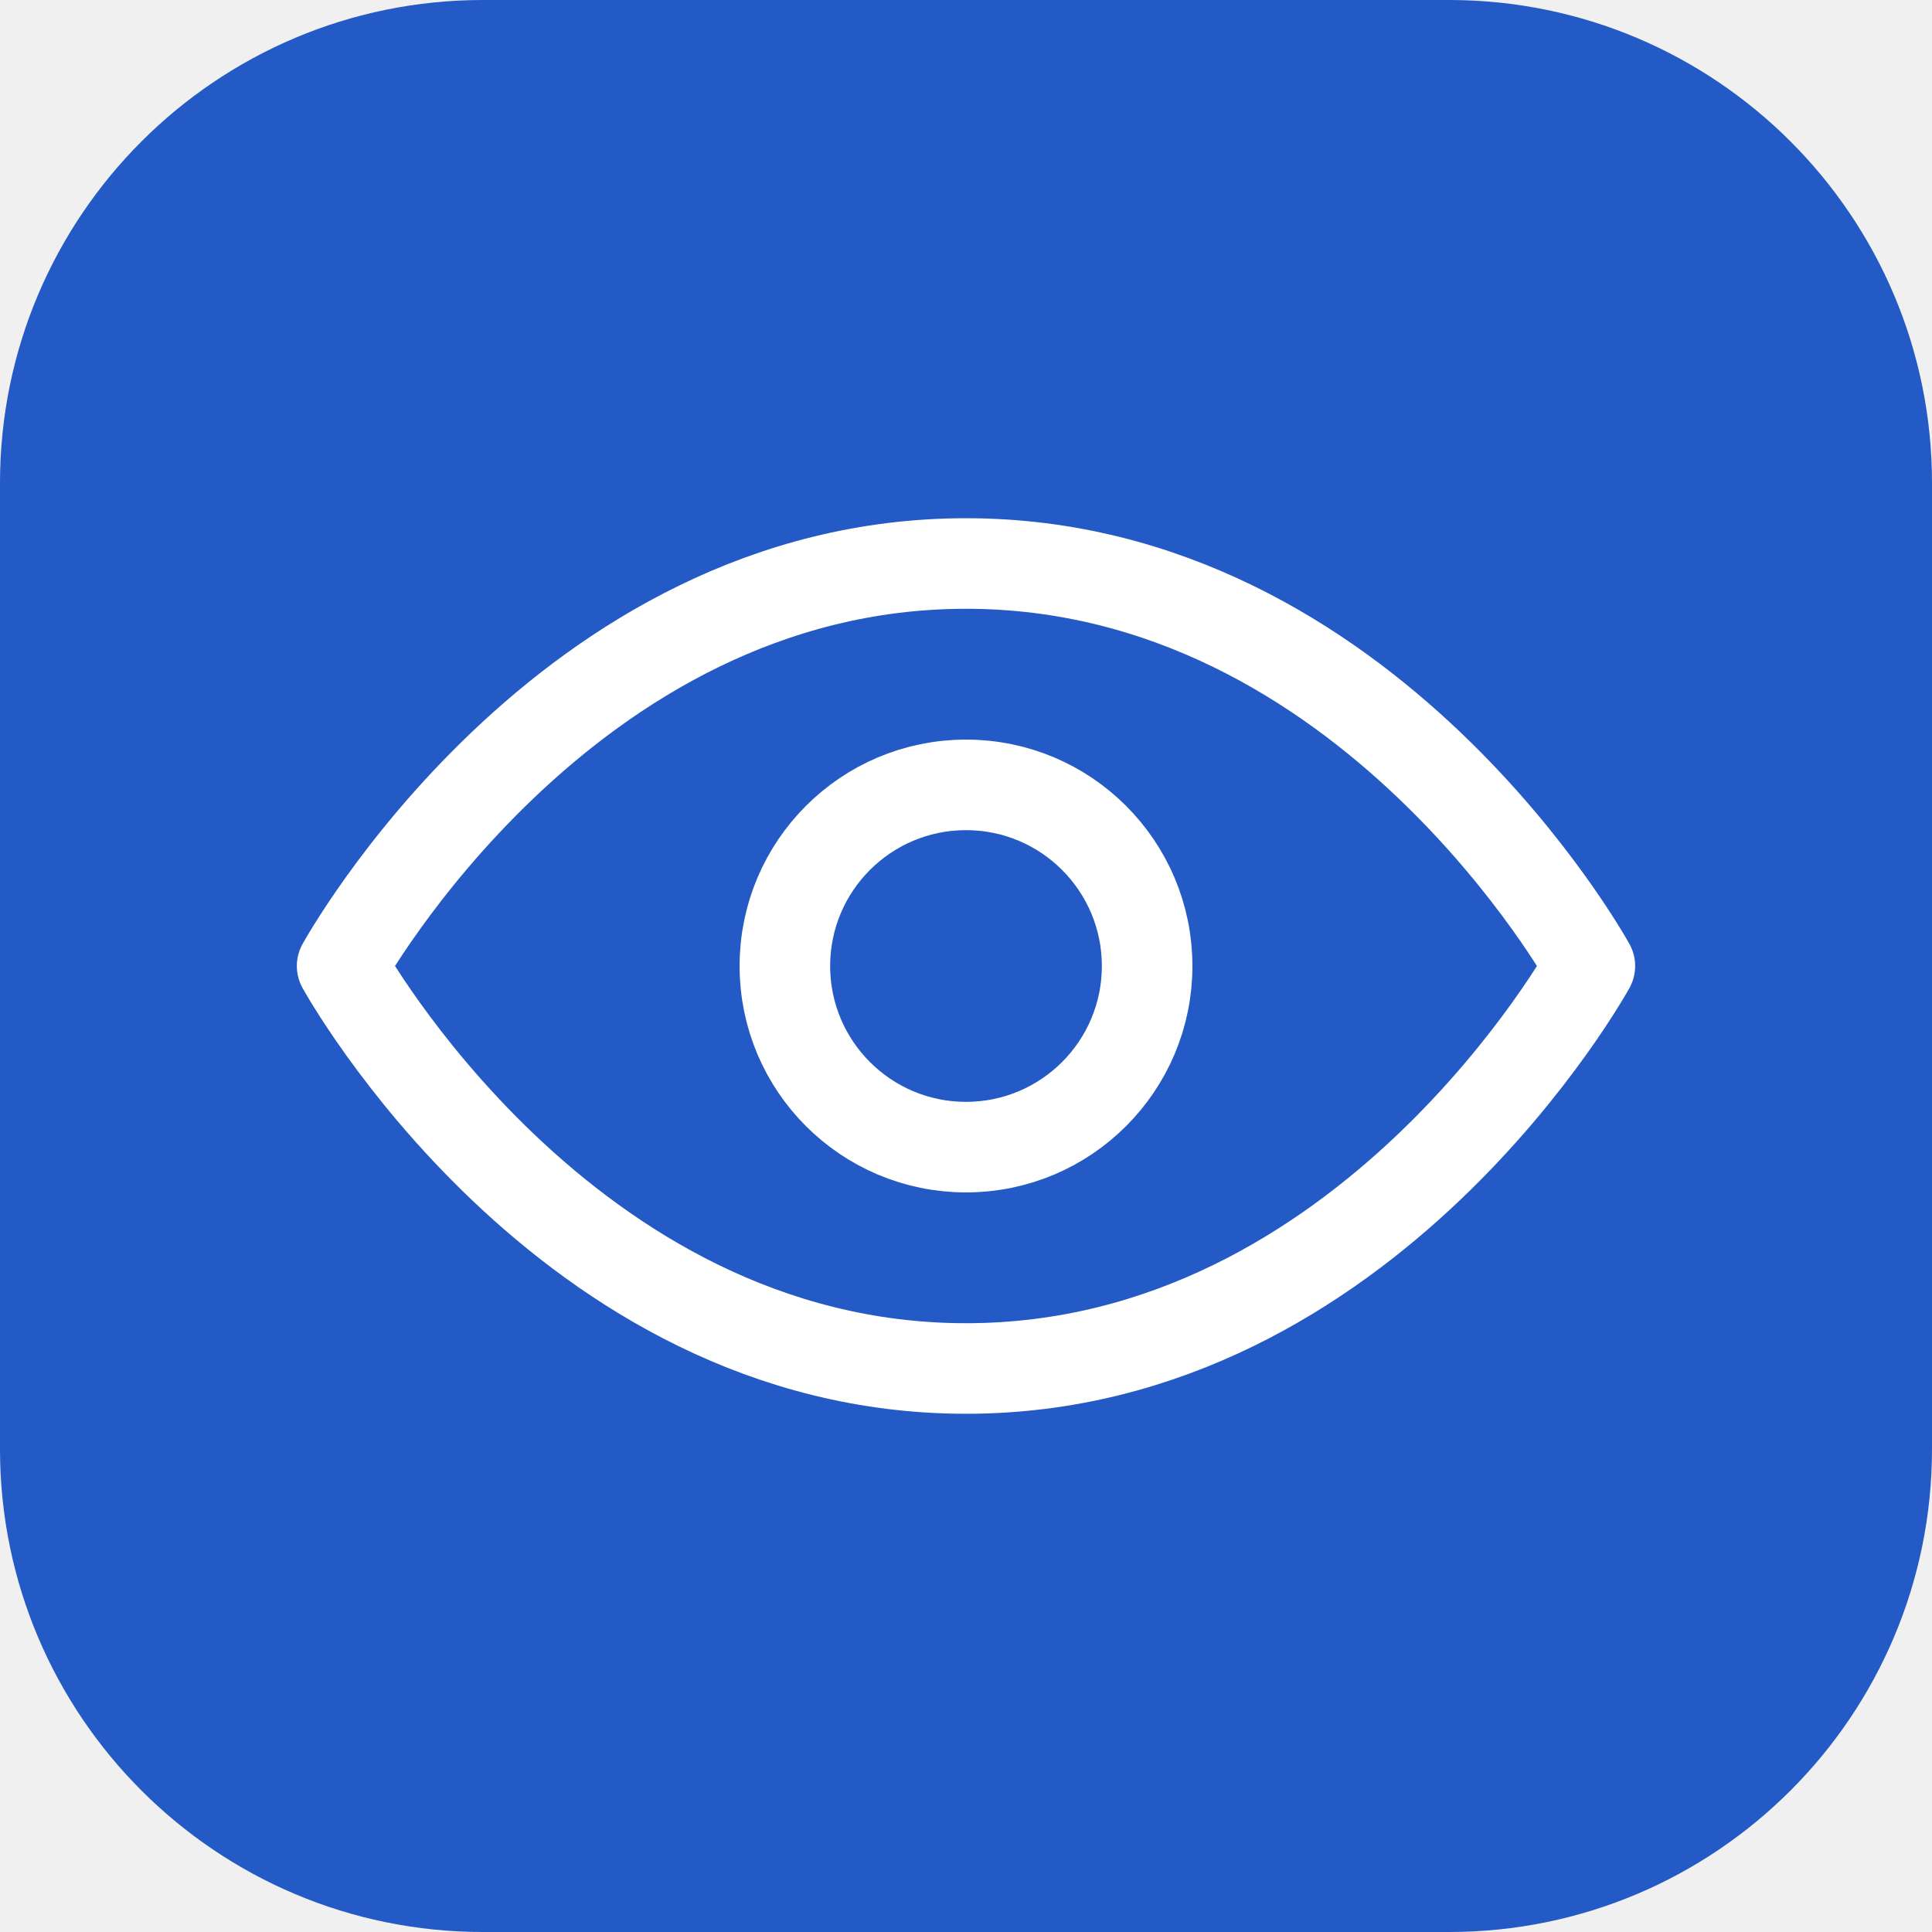
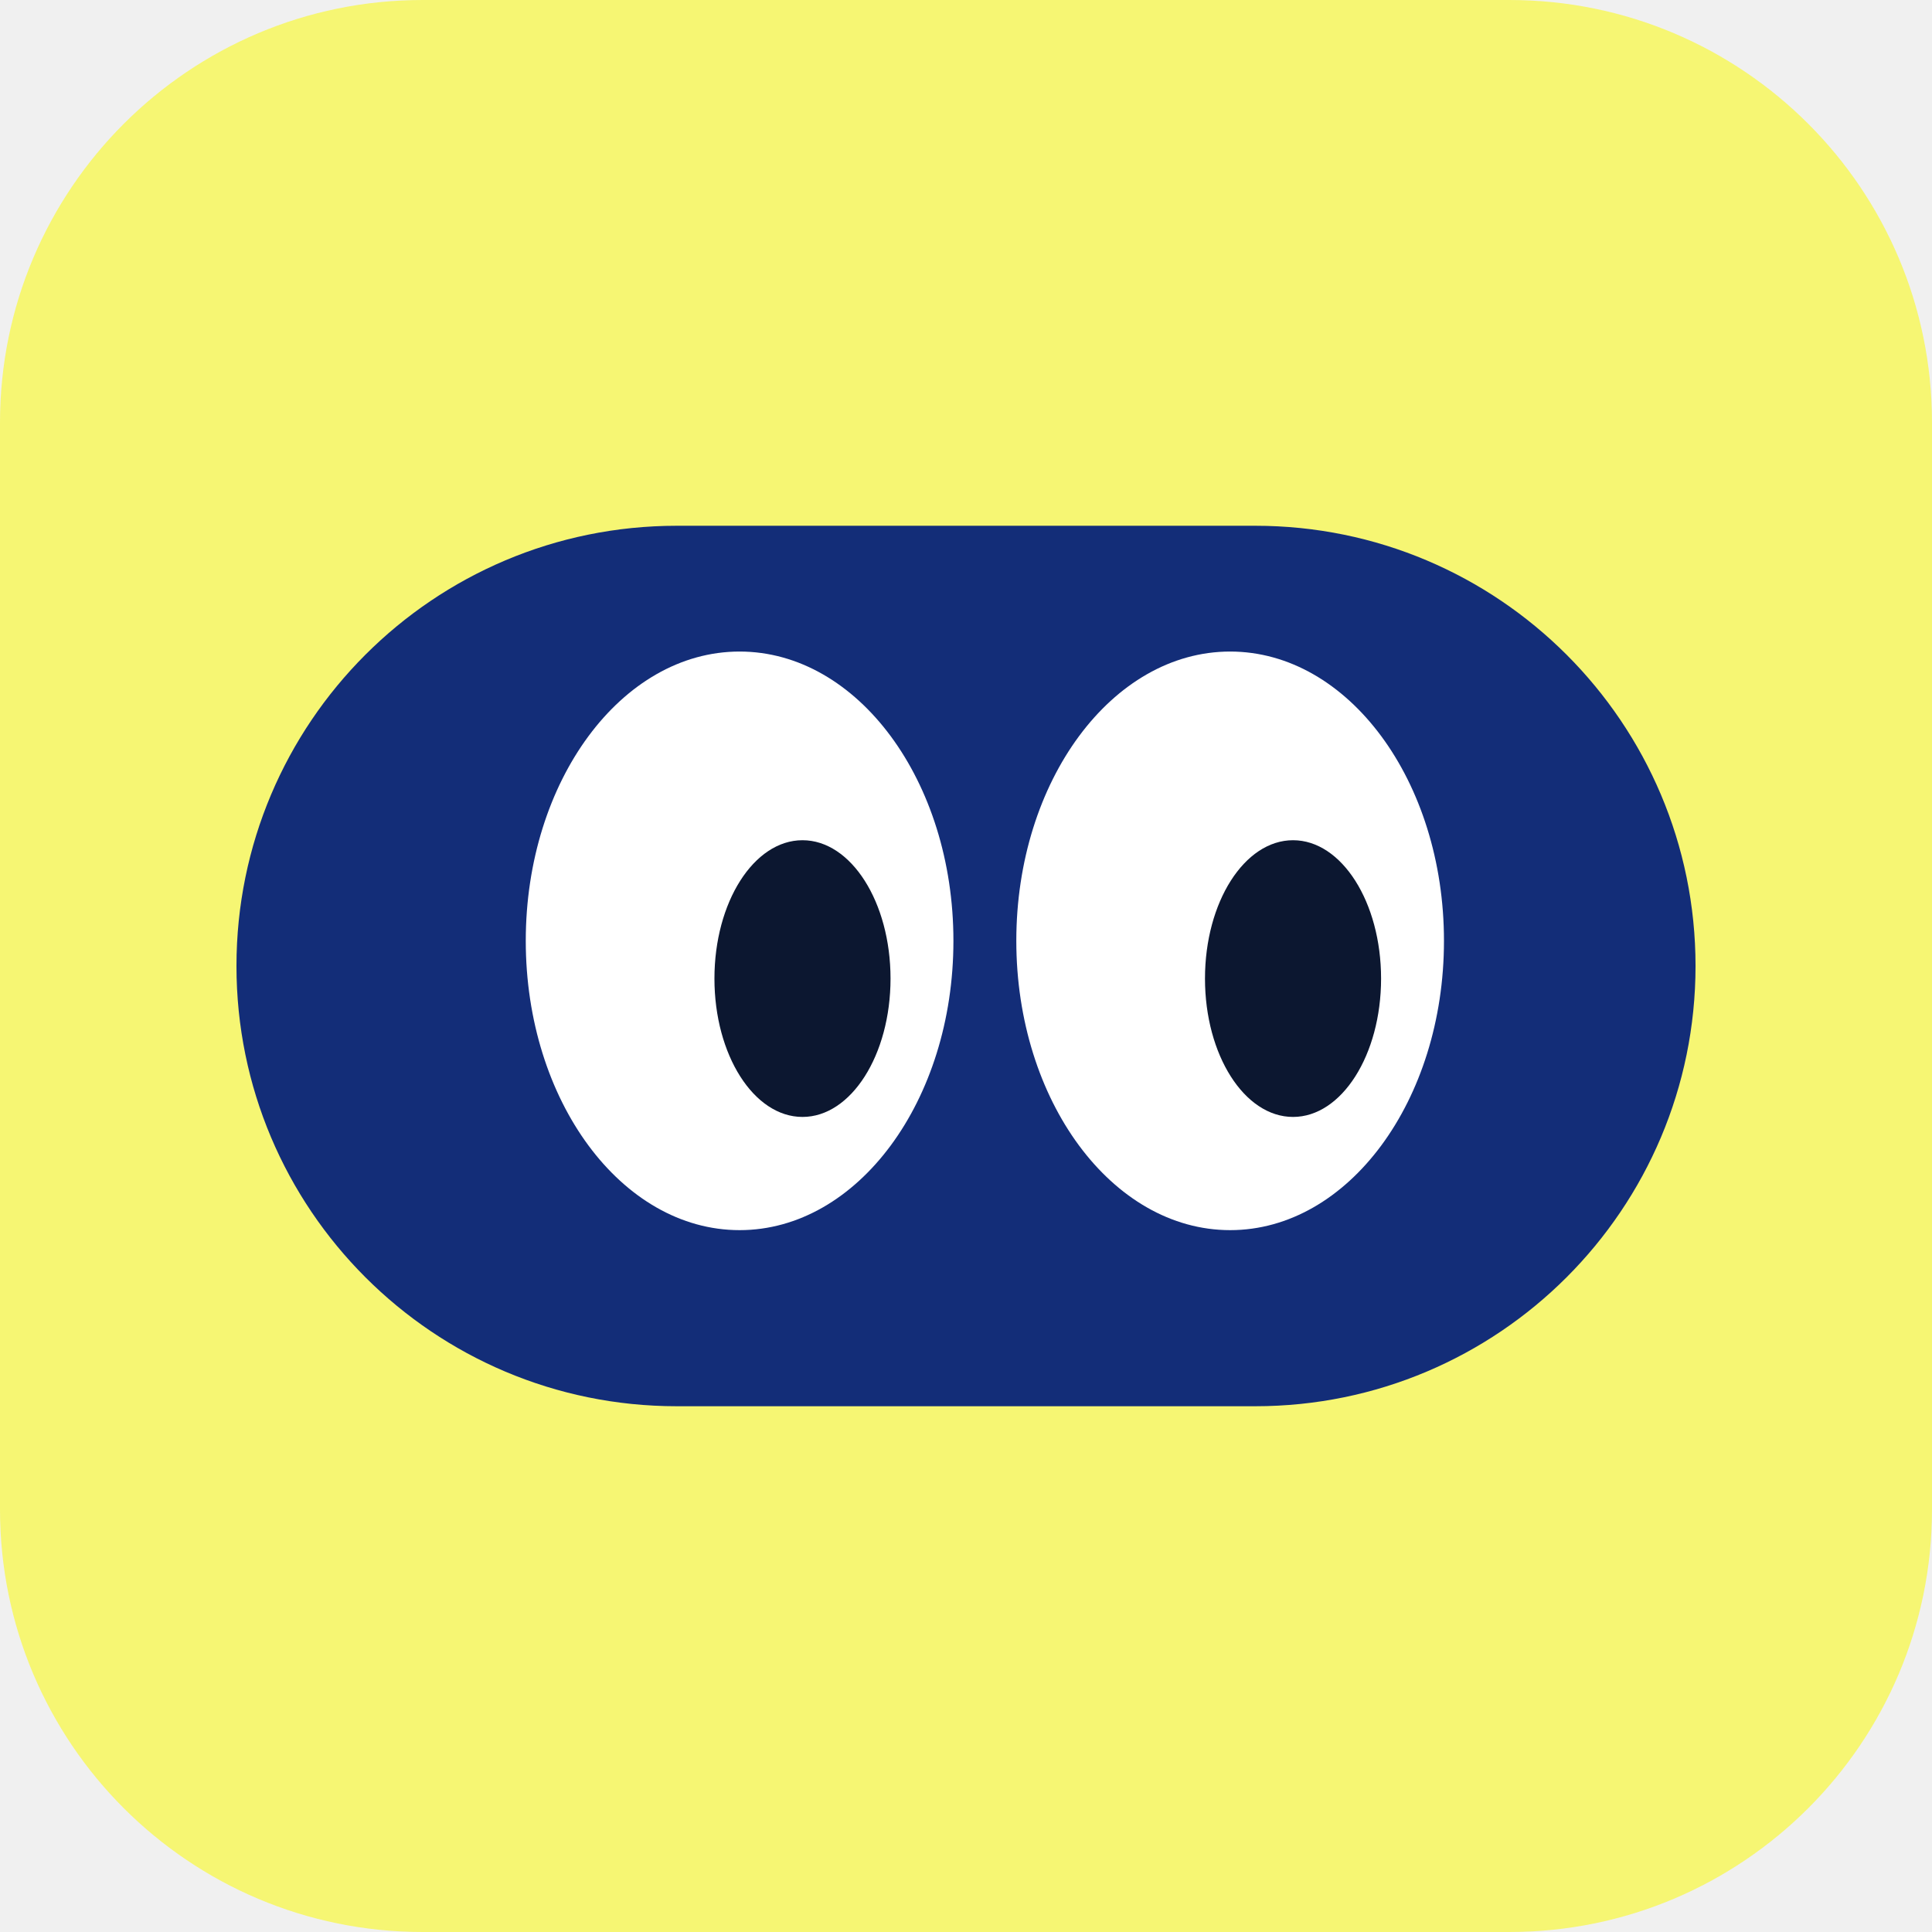
- <svg xmlns="http://www.w3.org/2000/svg" width="192" height="192" viewBox="0 0 192 192">
-   <rect width="192" height="192" rx="48" fill="#235ac5" />
-   <g fill="none" stroke="#fff" stroke-width="9" stroke-linecap="round" stroke-linejoin="round">
-     <path d="M34 96s22-40 62-40 62 40 62 40-22 40-62 40-62-40-62-40Z" />
-     <circle cx="96" cy="96" r="18" />
+ <svg xmlns="http://www.w3.org/2000/svg" width="512" height="512" viewBox="0 0 512 512">
+   <rect width="512" height="512" rx="112" fill="#f6f673" />
+   <g transform="translate(56 126) scale(3.333333)">
+     <rect x="2" y="4" width="116" height="70" rx="35" fill="#132d78" />
+     <ellipse cx="42" cy="37" rx="17" ry="23" fill="#fff" />
+     <ellipse cx="81" cy="37" rx="17" ry="23" fill="#fff" />
+     <g fill="#0c1730">
+       <ellipse cx="47" cy="40" rx="7" ry="11" />
+       <ellipse cx="86" cy="40" rx="7" ry="11" />
+     </g>
  </g>
</svg>
